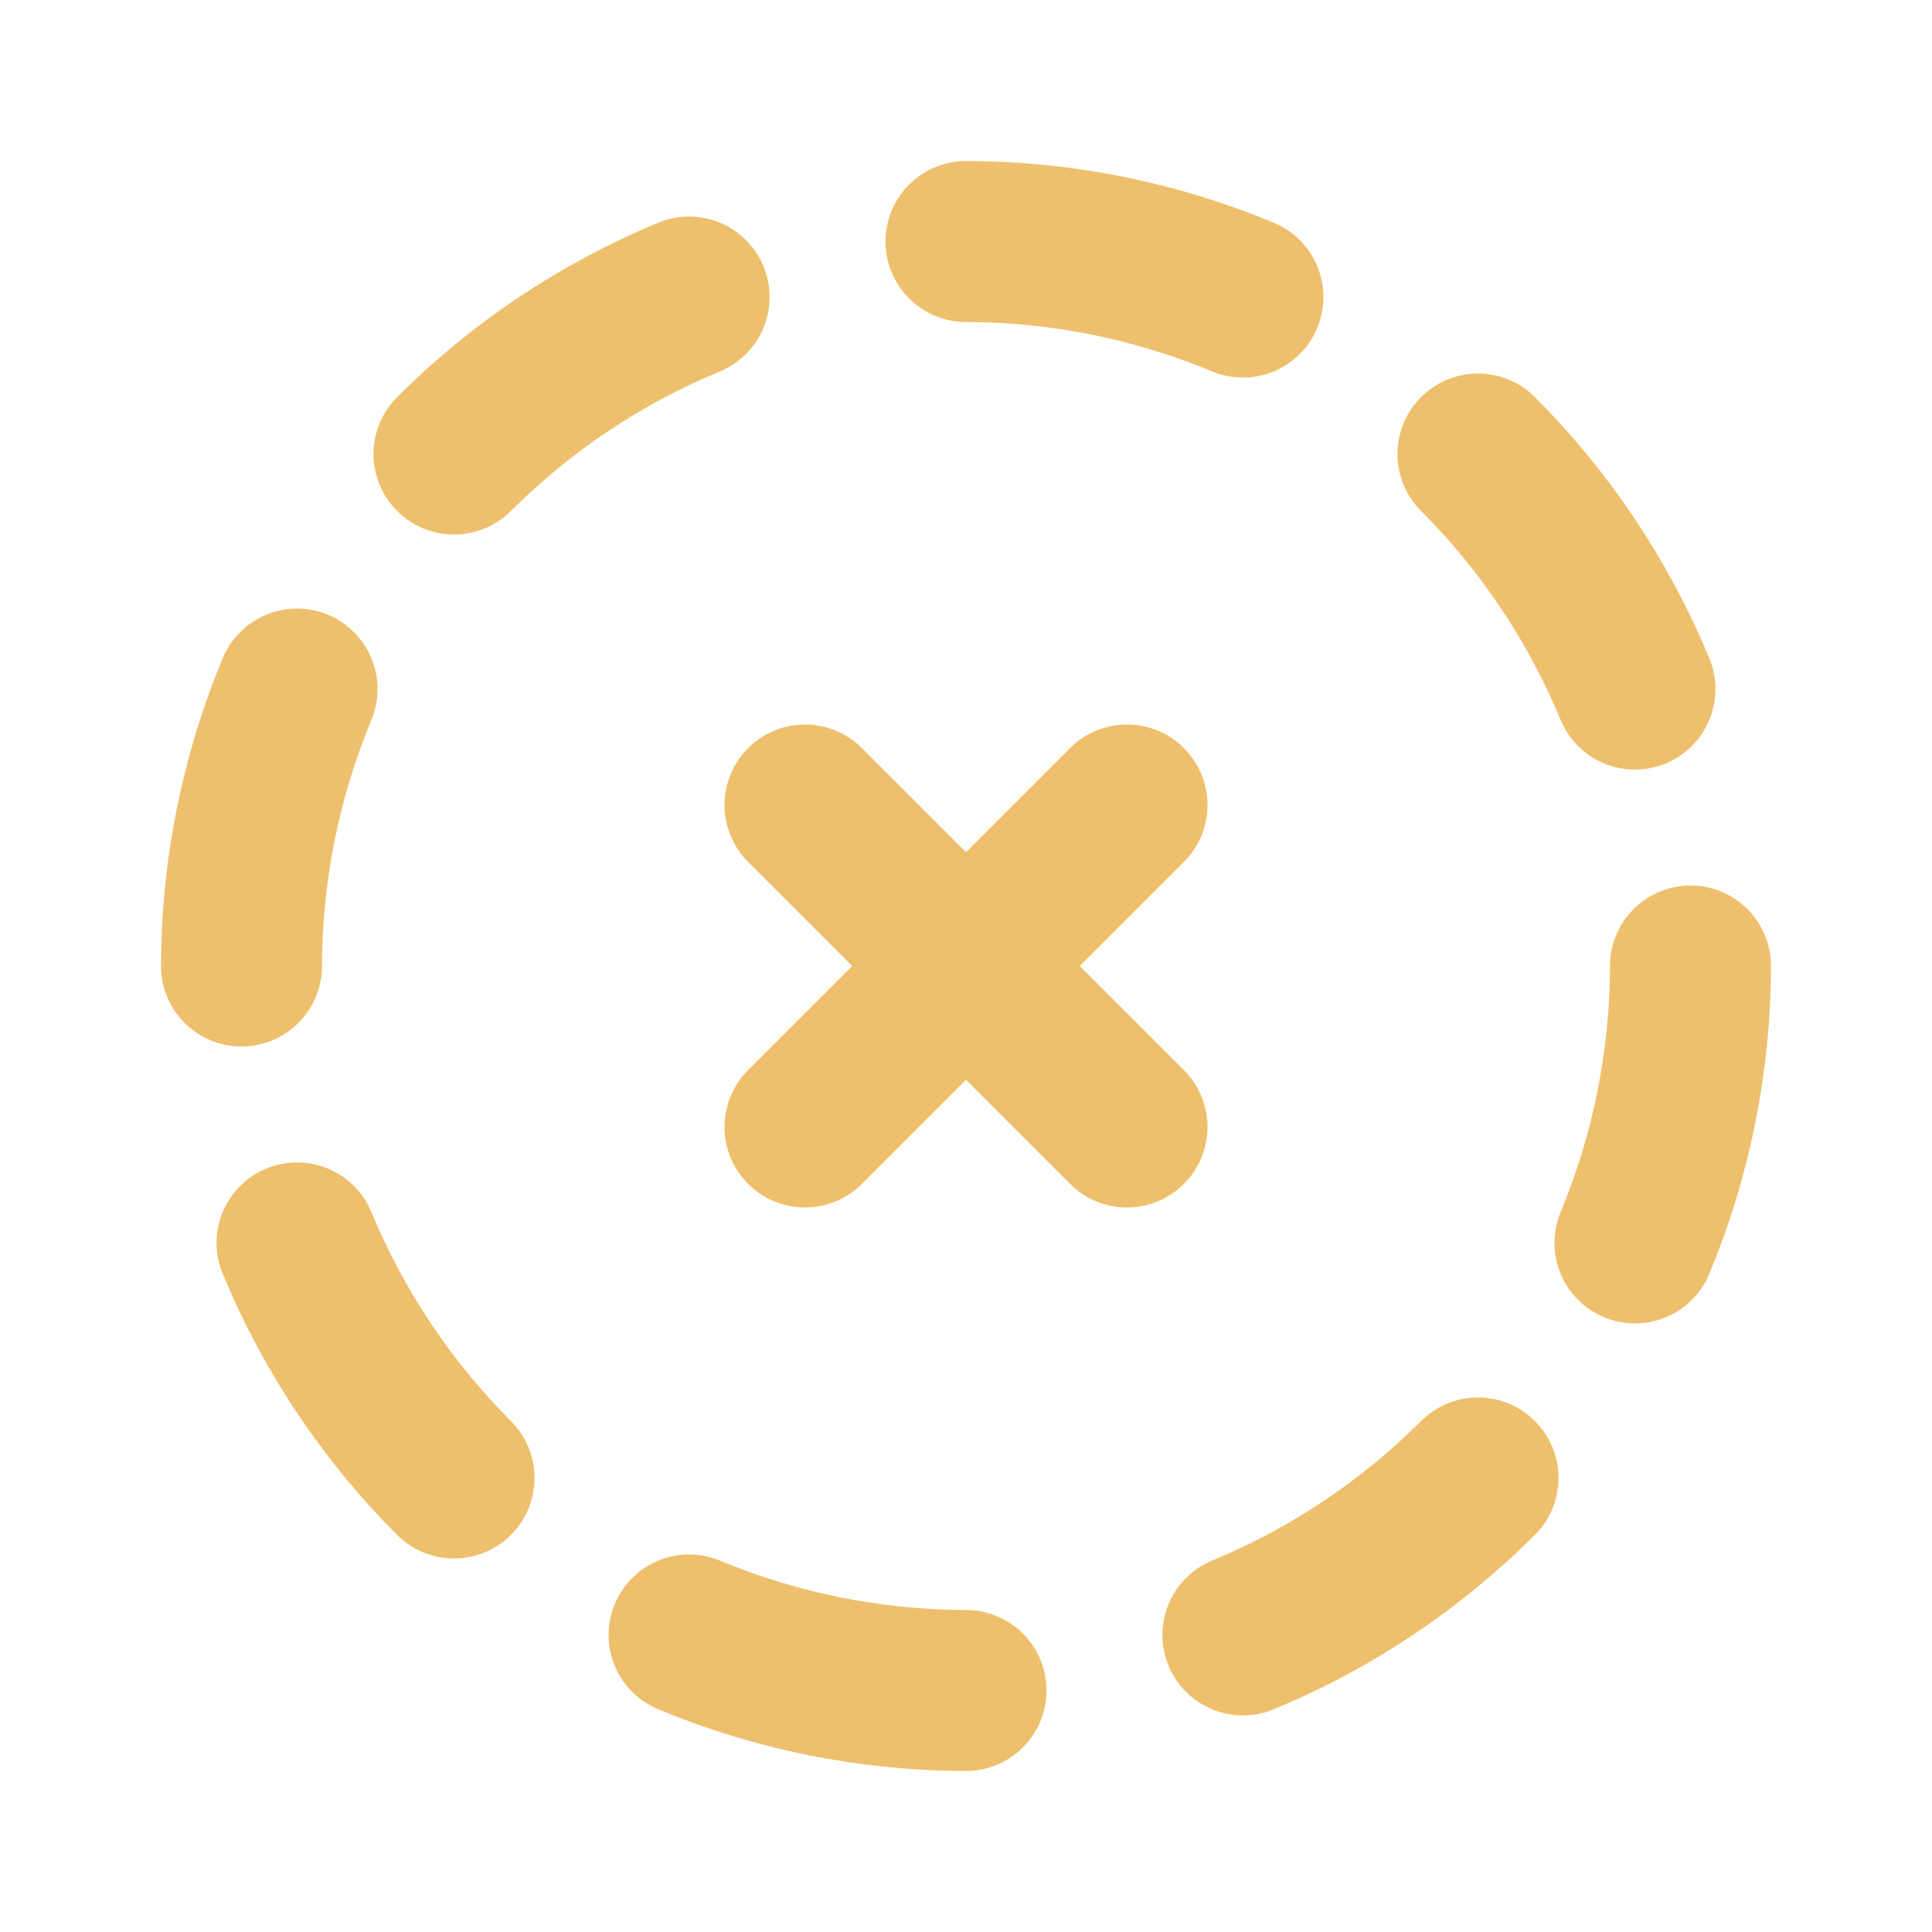
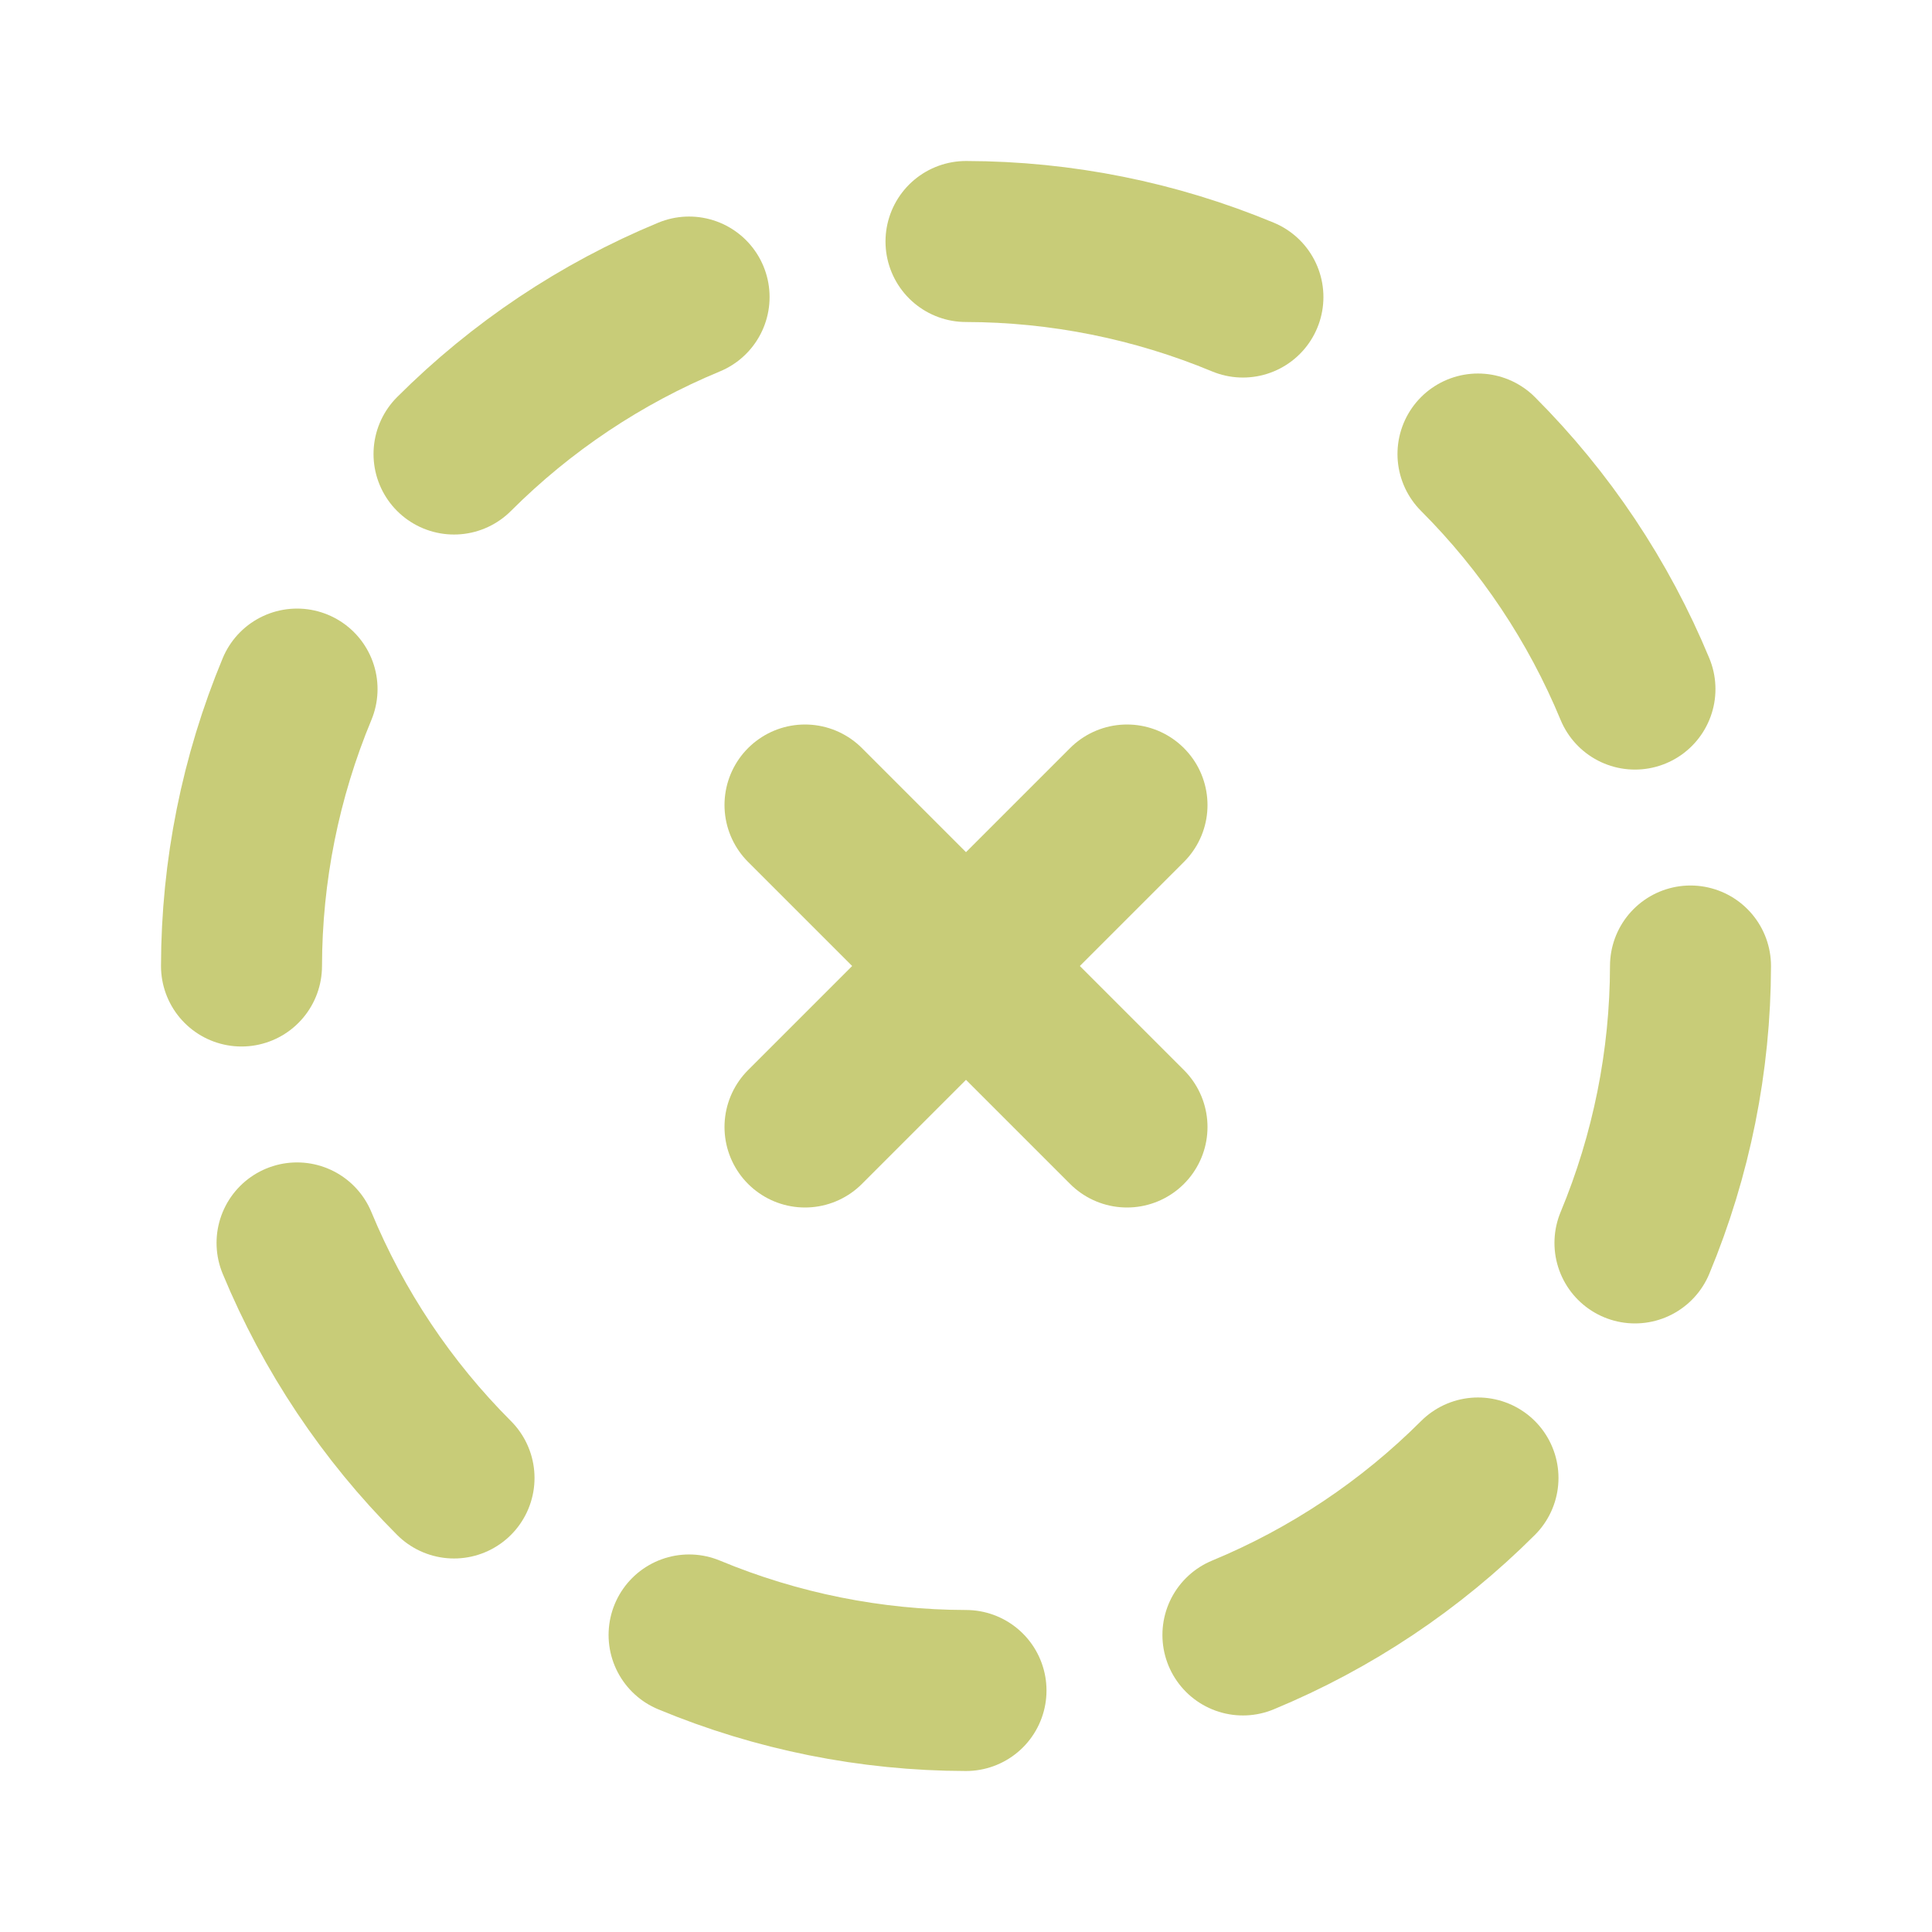
- <svg xmlns="http://www.w3.org/2000/svg" width="24" height="24" viewBox="0 0 24 24" fill="none" stroke="#eec06d" stroke-width="2" stroke-linecap="round" stroke-linejoin="round" class="icon icon-tabler icons-tabler-outline icon-tabler-circle-dashed-x">
+ <svg xmlns="http://www.w3.org/2000/svg" width="24" height="24" viewBox="0 0 24 24" fill="none" stroke="#c8cc78" stroke-width="2" stroke-linecap="round" stroke-linejoin="round" class="icon icon-tabler icons-tabler-outline icon-tabler-circle-dashed-x">
  <path stroke="none" d="M0 0h24v24H0z" fill="none" />
  <path d="M8.56 3.69a9 9 0 0 0 -2.92 1.95" />
  <path d="M3.69 8.56a9 9 0 0 0 -.69 3.44" />
  <path d="M3.69 15.44a9 9 0 0 0 1.95 2.92" />
  <path d="M8.56 20.31a9 9 0 0 0 3.44 .69" />
  <path d="M15.44 20.31a9 9 0 0 0 2.92 -1.95" />
  <path d="M20.31 15.44a9 9 0 0 0 .69 -3.44" />
  <path d="M20.31 8.56a9 9 0 0 0 -1.95 -2.92" />
  <path d="M15.44 3.69a9 9 0 0 0 -3.44 -.69" />
  <path d="M14 14l-4 -4" />
  <path d="M10 14l4 -4" />
</svg>
